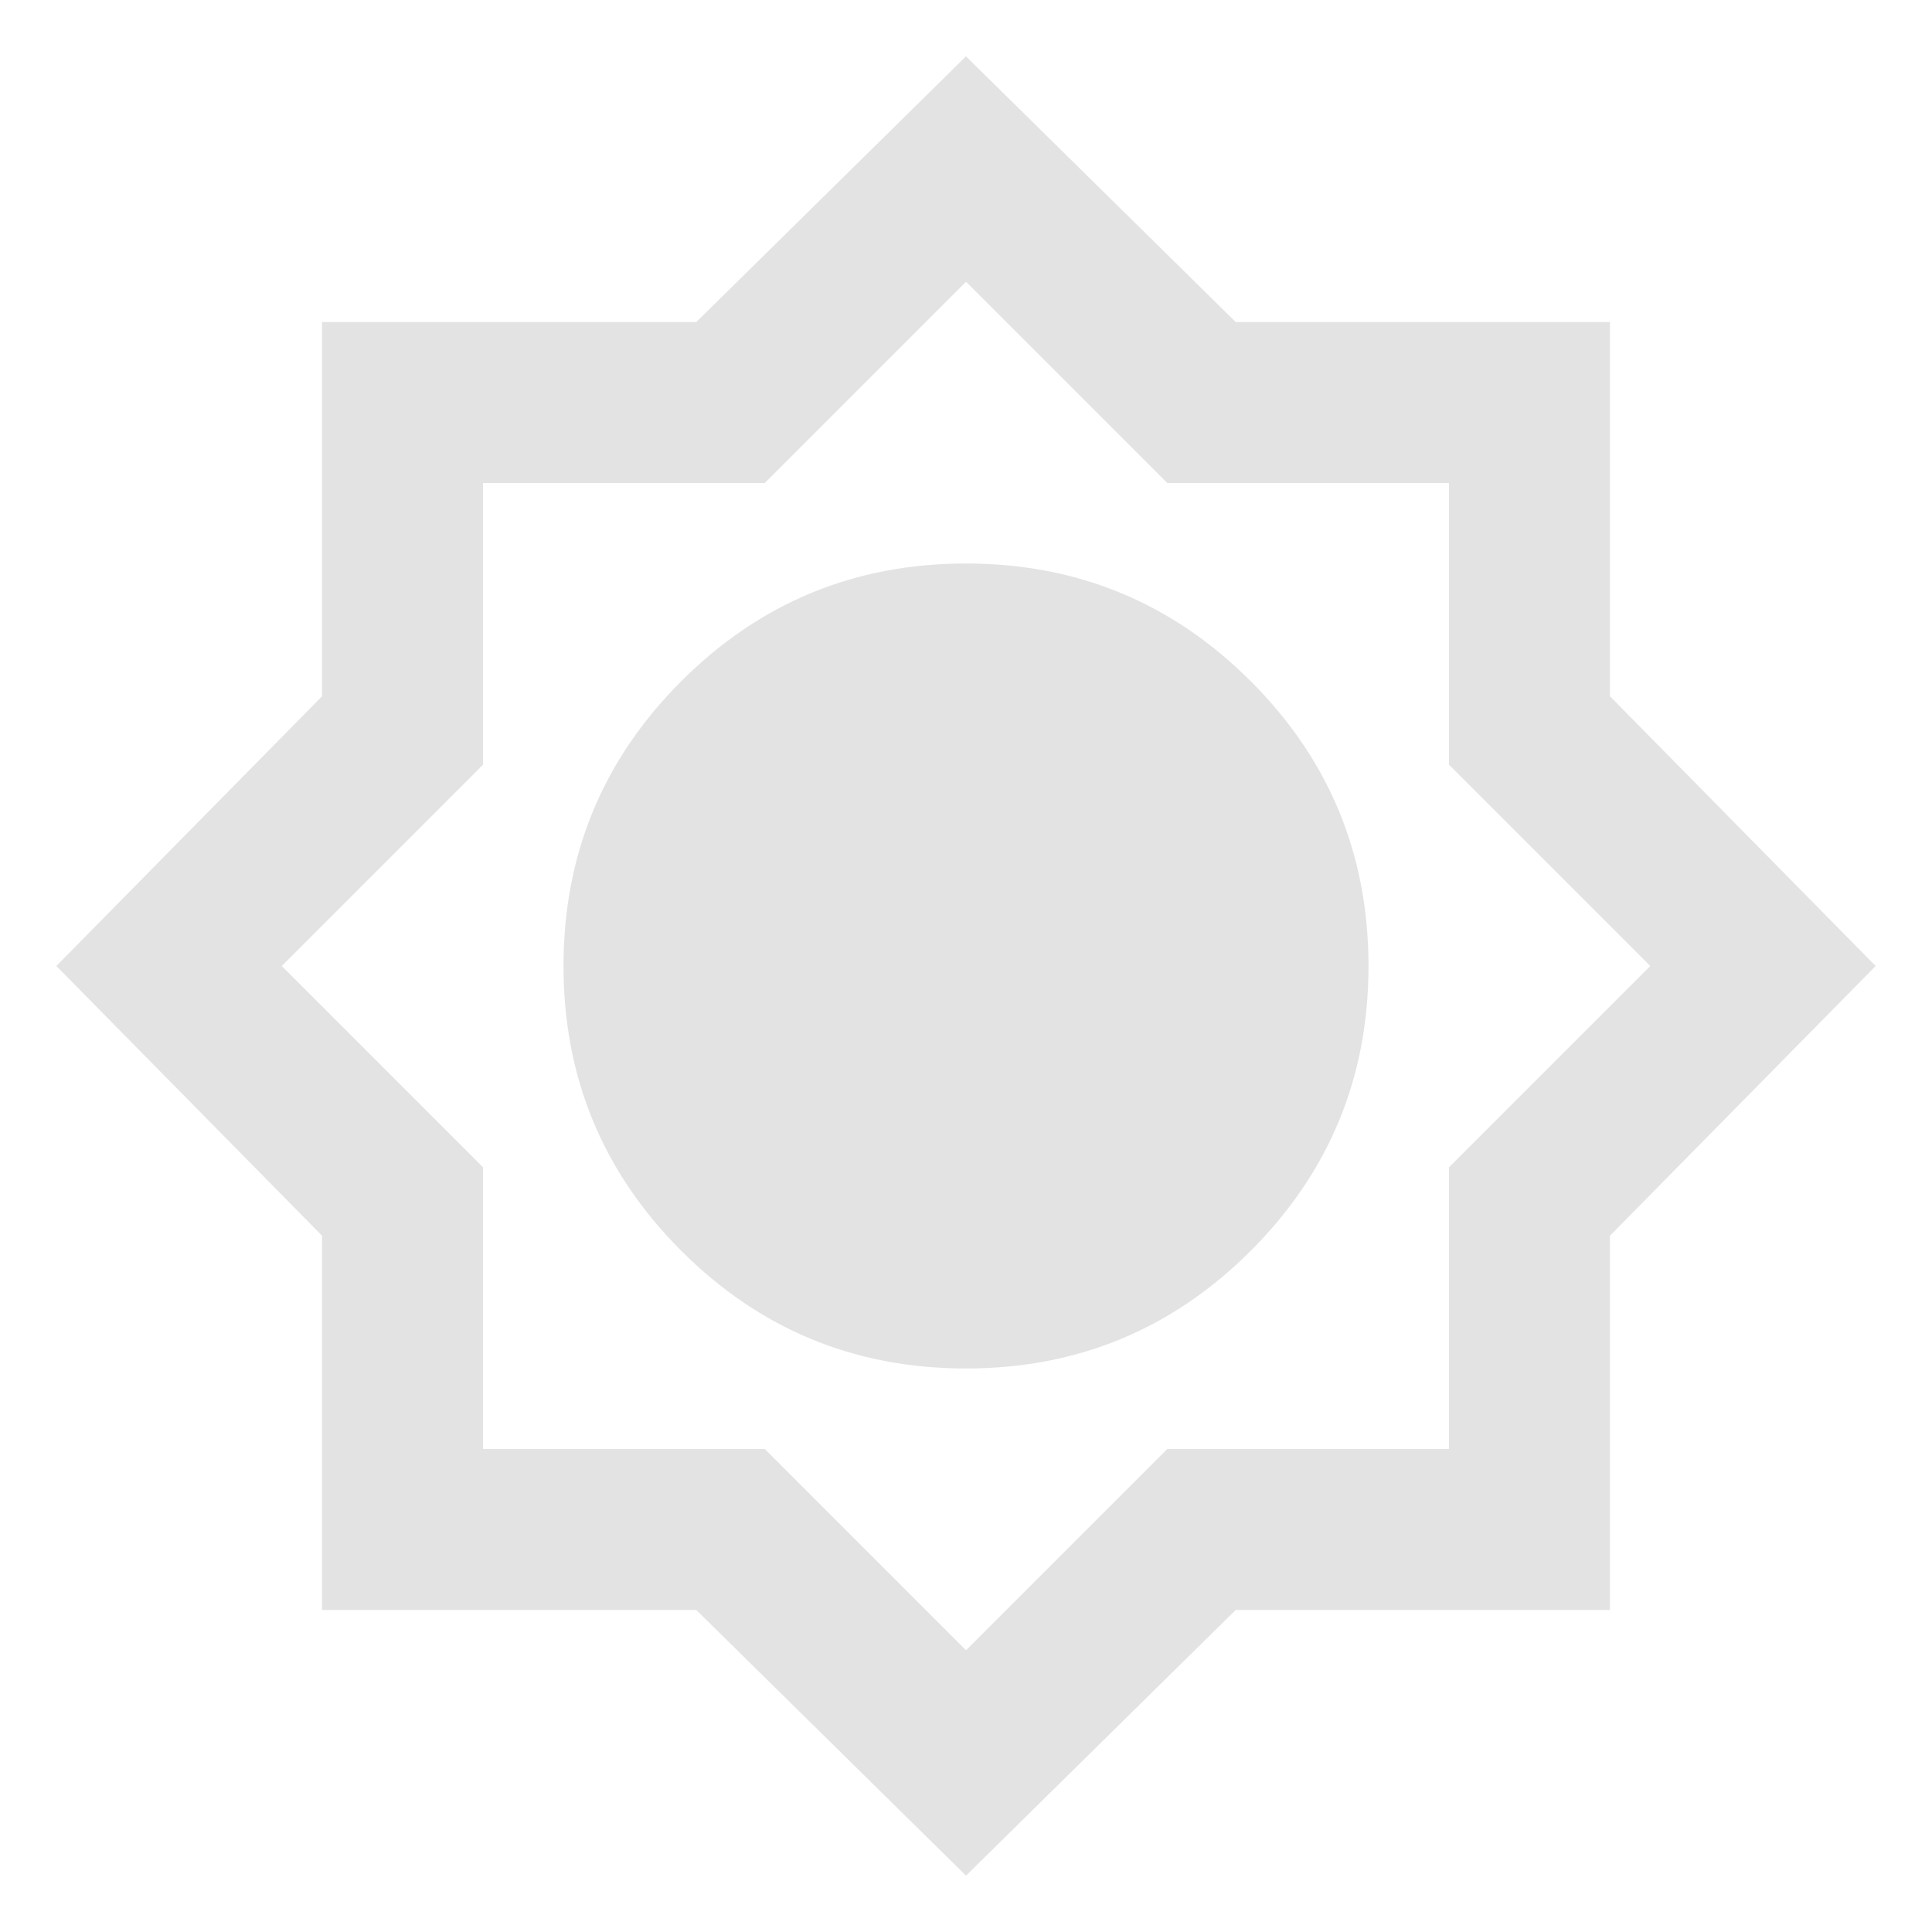
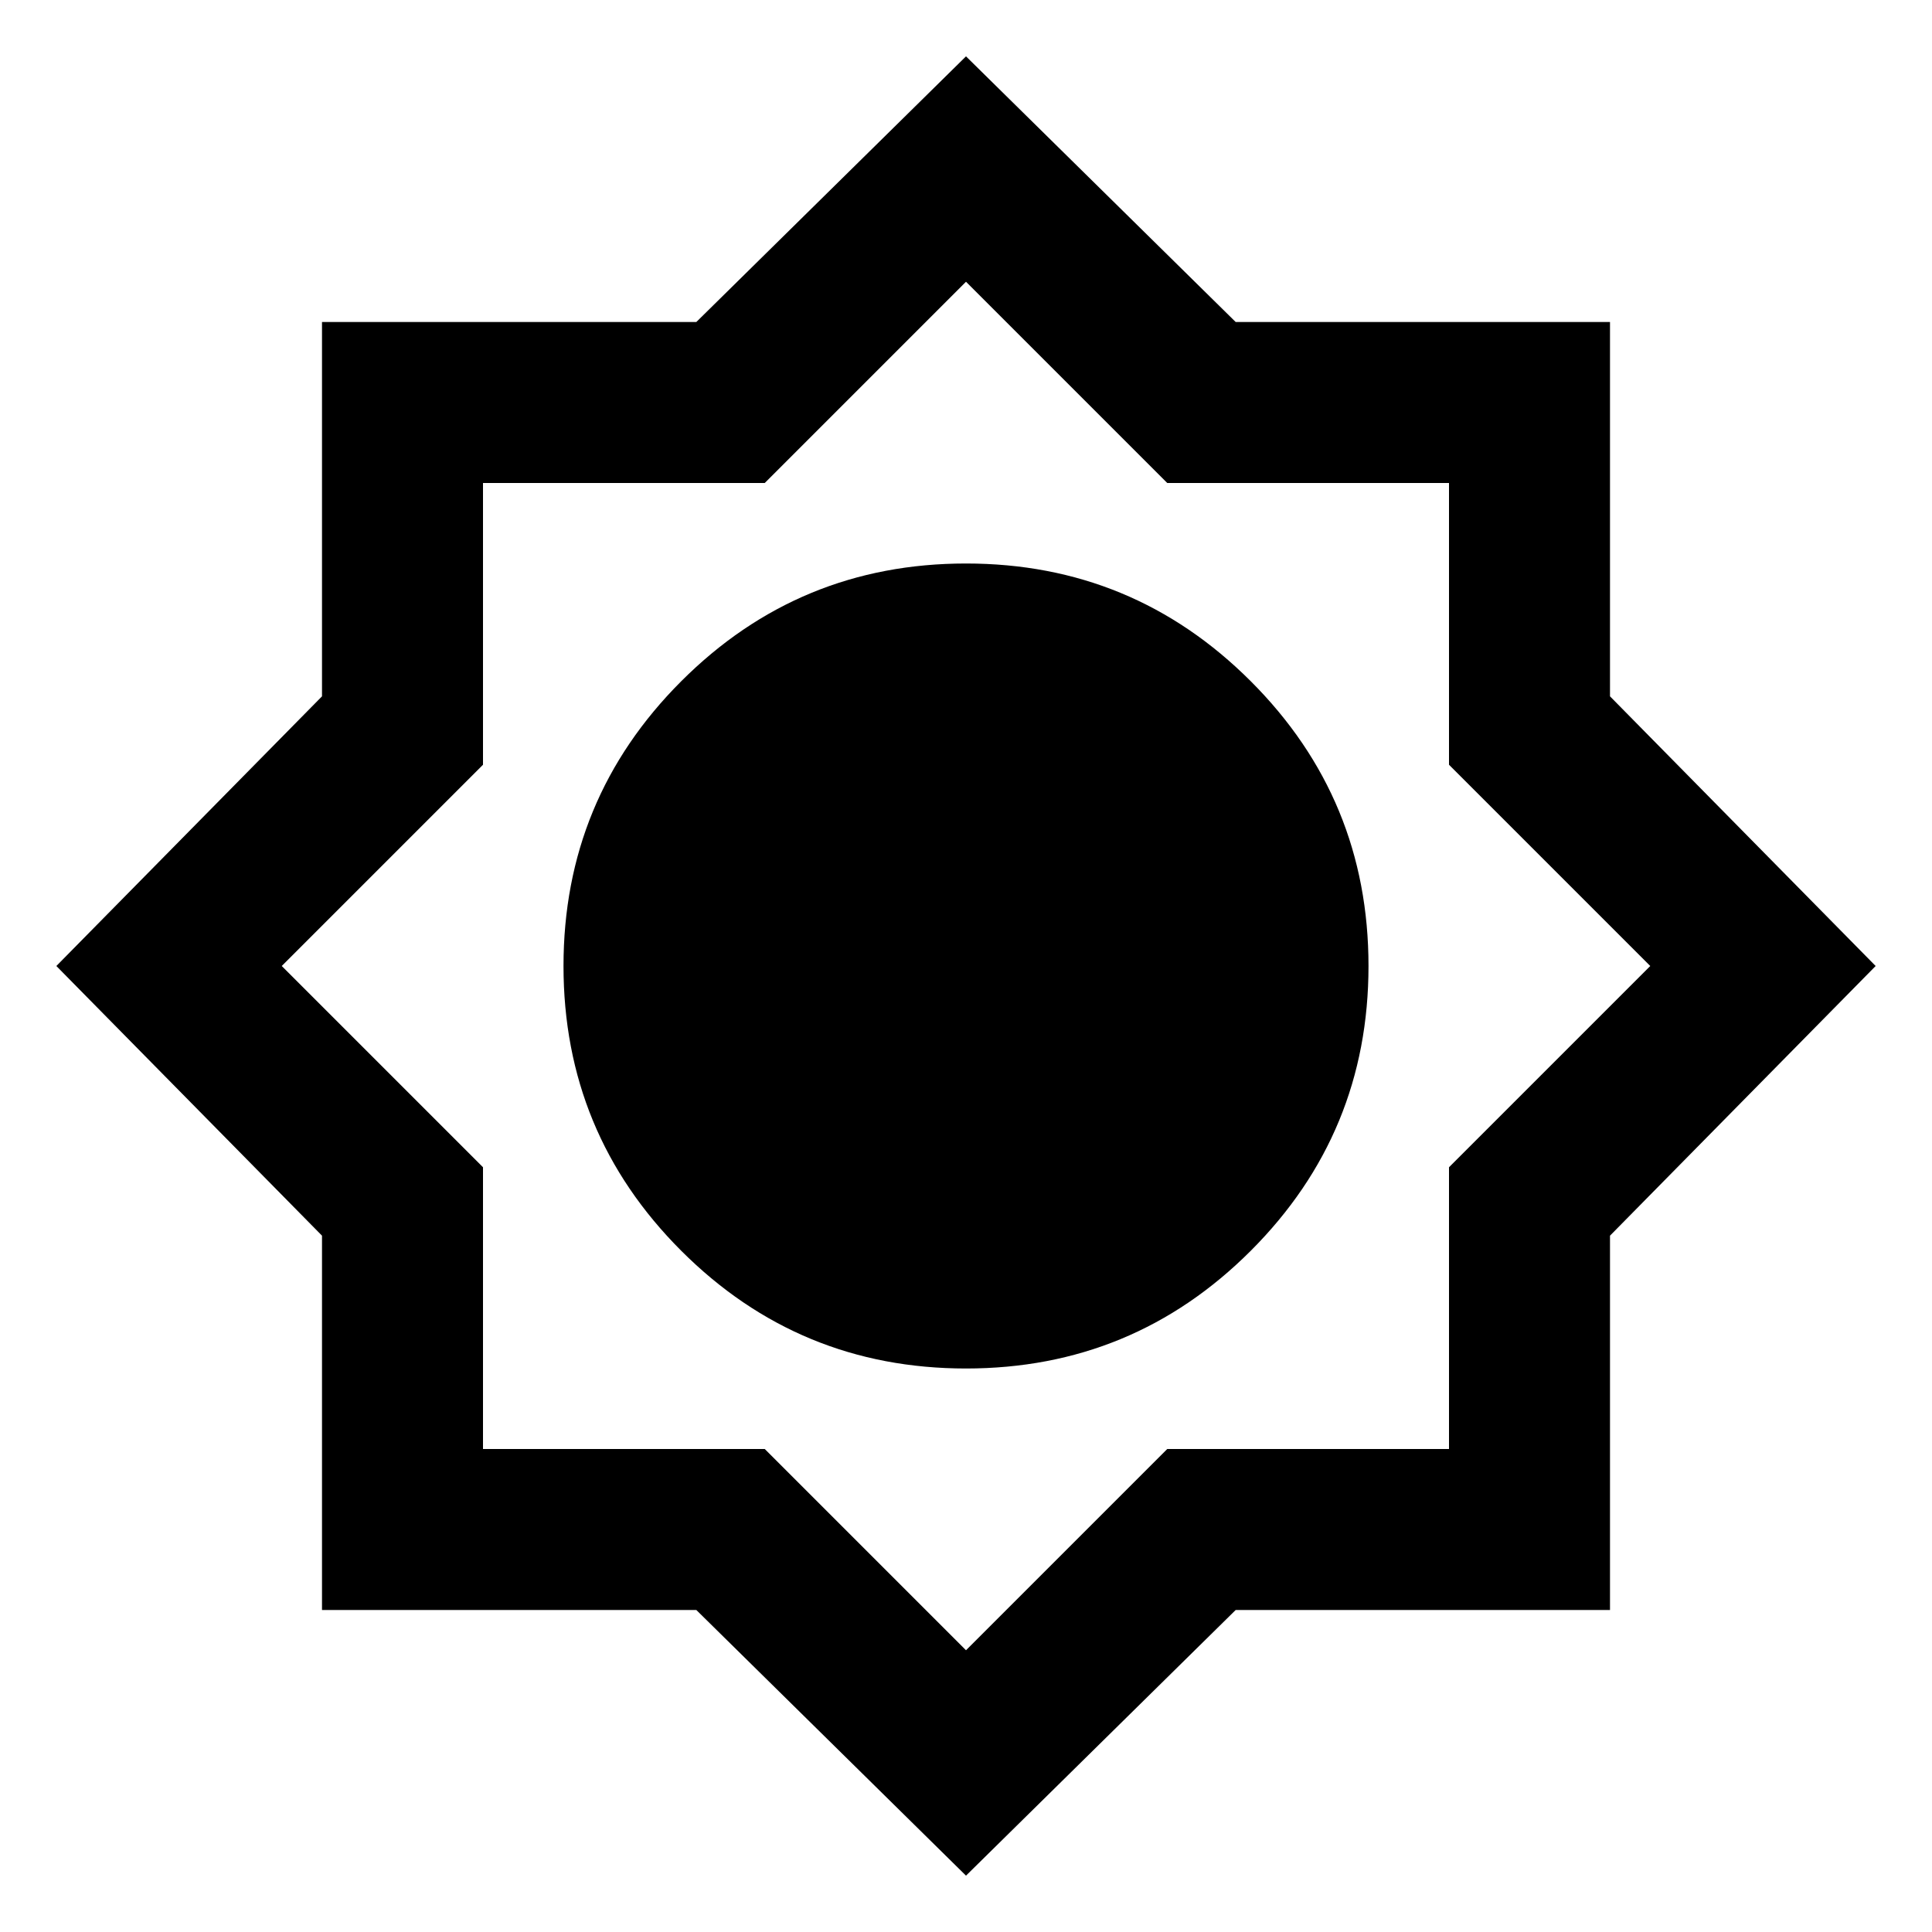
- <svg xmlns="http://www.w3.org/2000/svg" height="24px" viewBox="0 -960 960 960" width="24px" fill="#e3e3e3">
+ <svg xmlns="http://www.w3.org/2000/svg" height="24px" viewBox="0 -960 960 960" width="24px" fill="currentColor">
  <path d="M480-28 346-160H160v-186L28-480l132-134v-186h186l134-132 134 132h186v186l132 134-132 134v186H614L480-28Zm0-252q83 0 141.5-58.5T680-480q0-83-58.5-141.5T480-680q-83 0-141.5 58.5T280-480q0 83 58.5 141.5T480-280Zm0-200Zm0 340 100-100h140v-140l100-100-100-100v-140H580L480-820 380-720H240v140L140-480l100 100v140h140l100 100Zm0-340Z" />
</svg>
